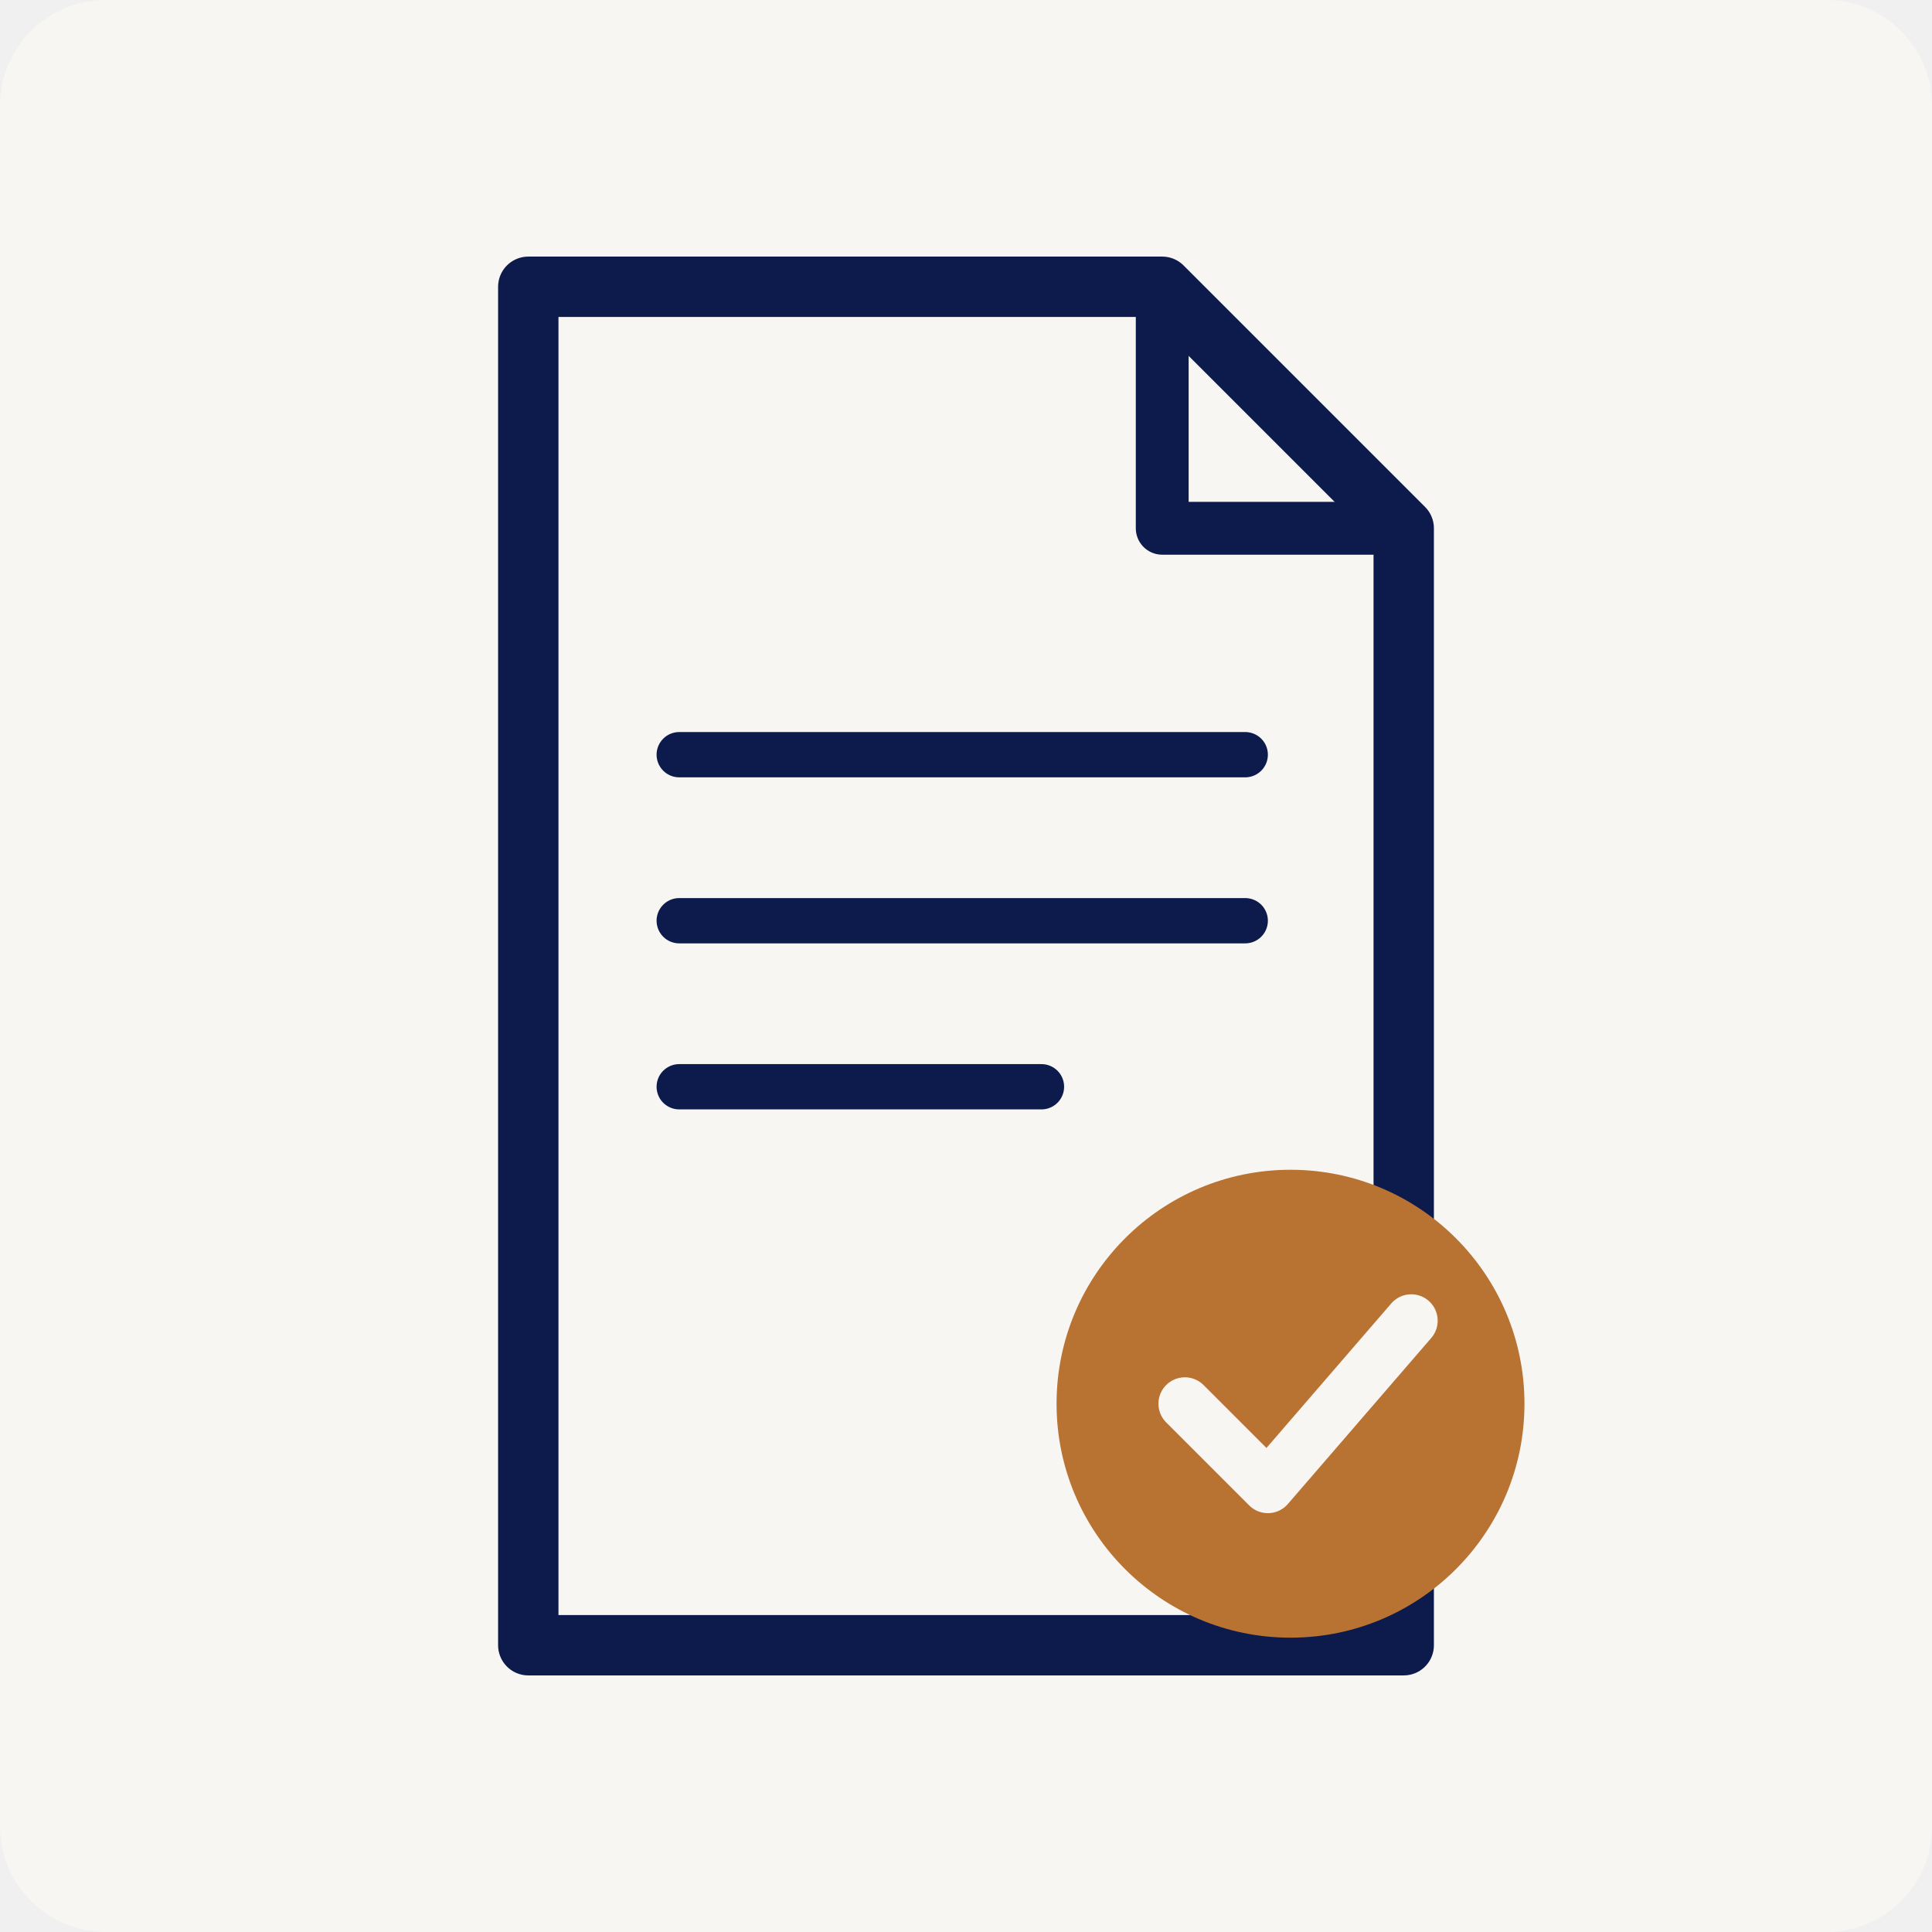
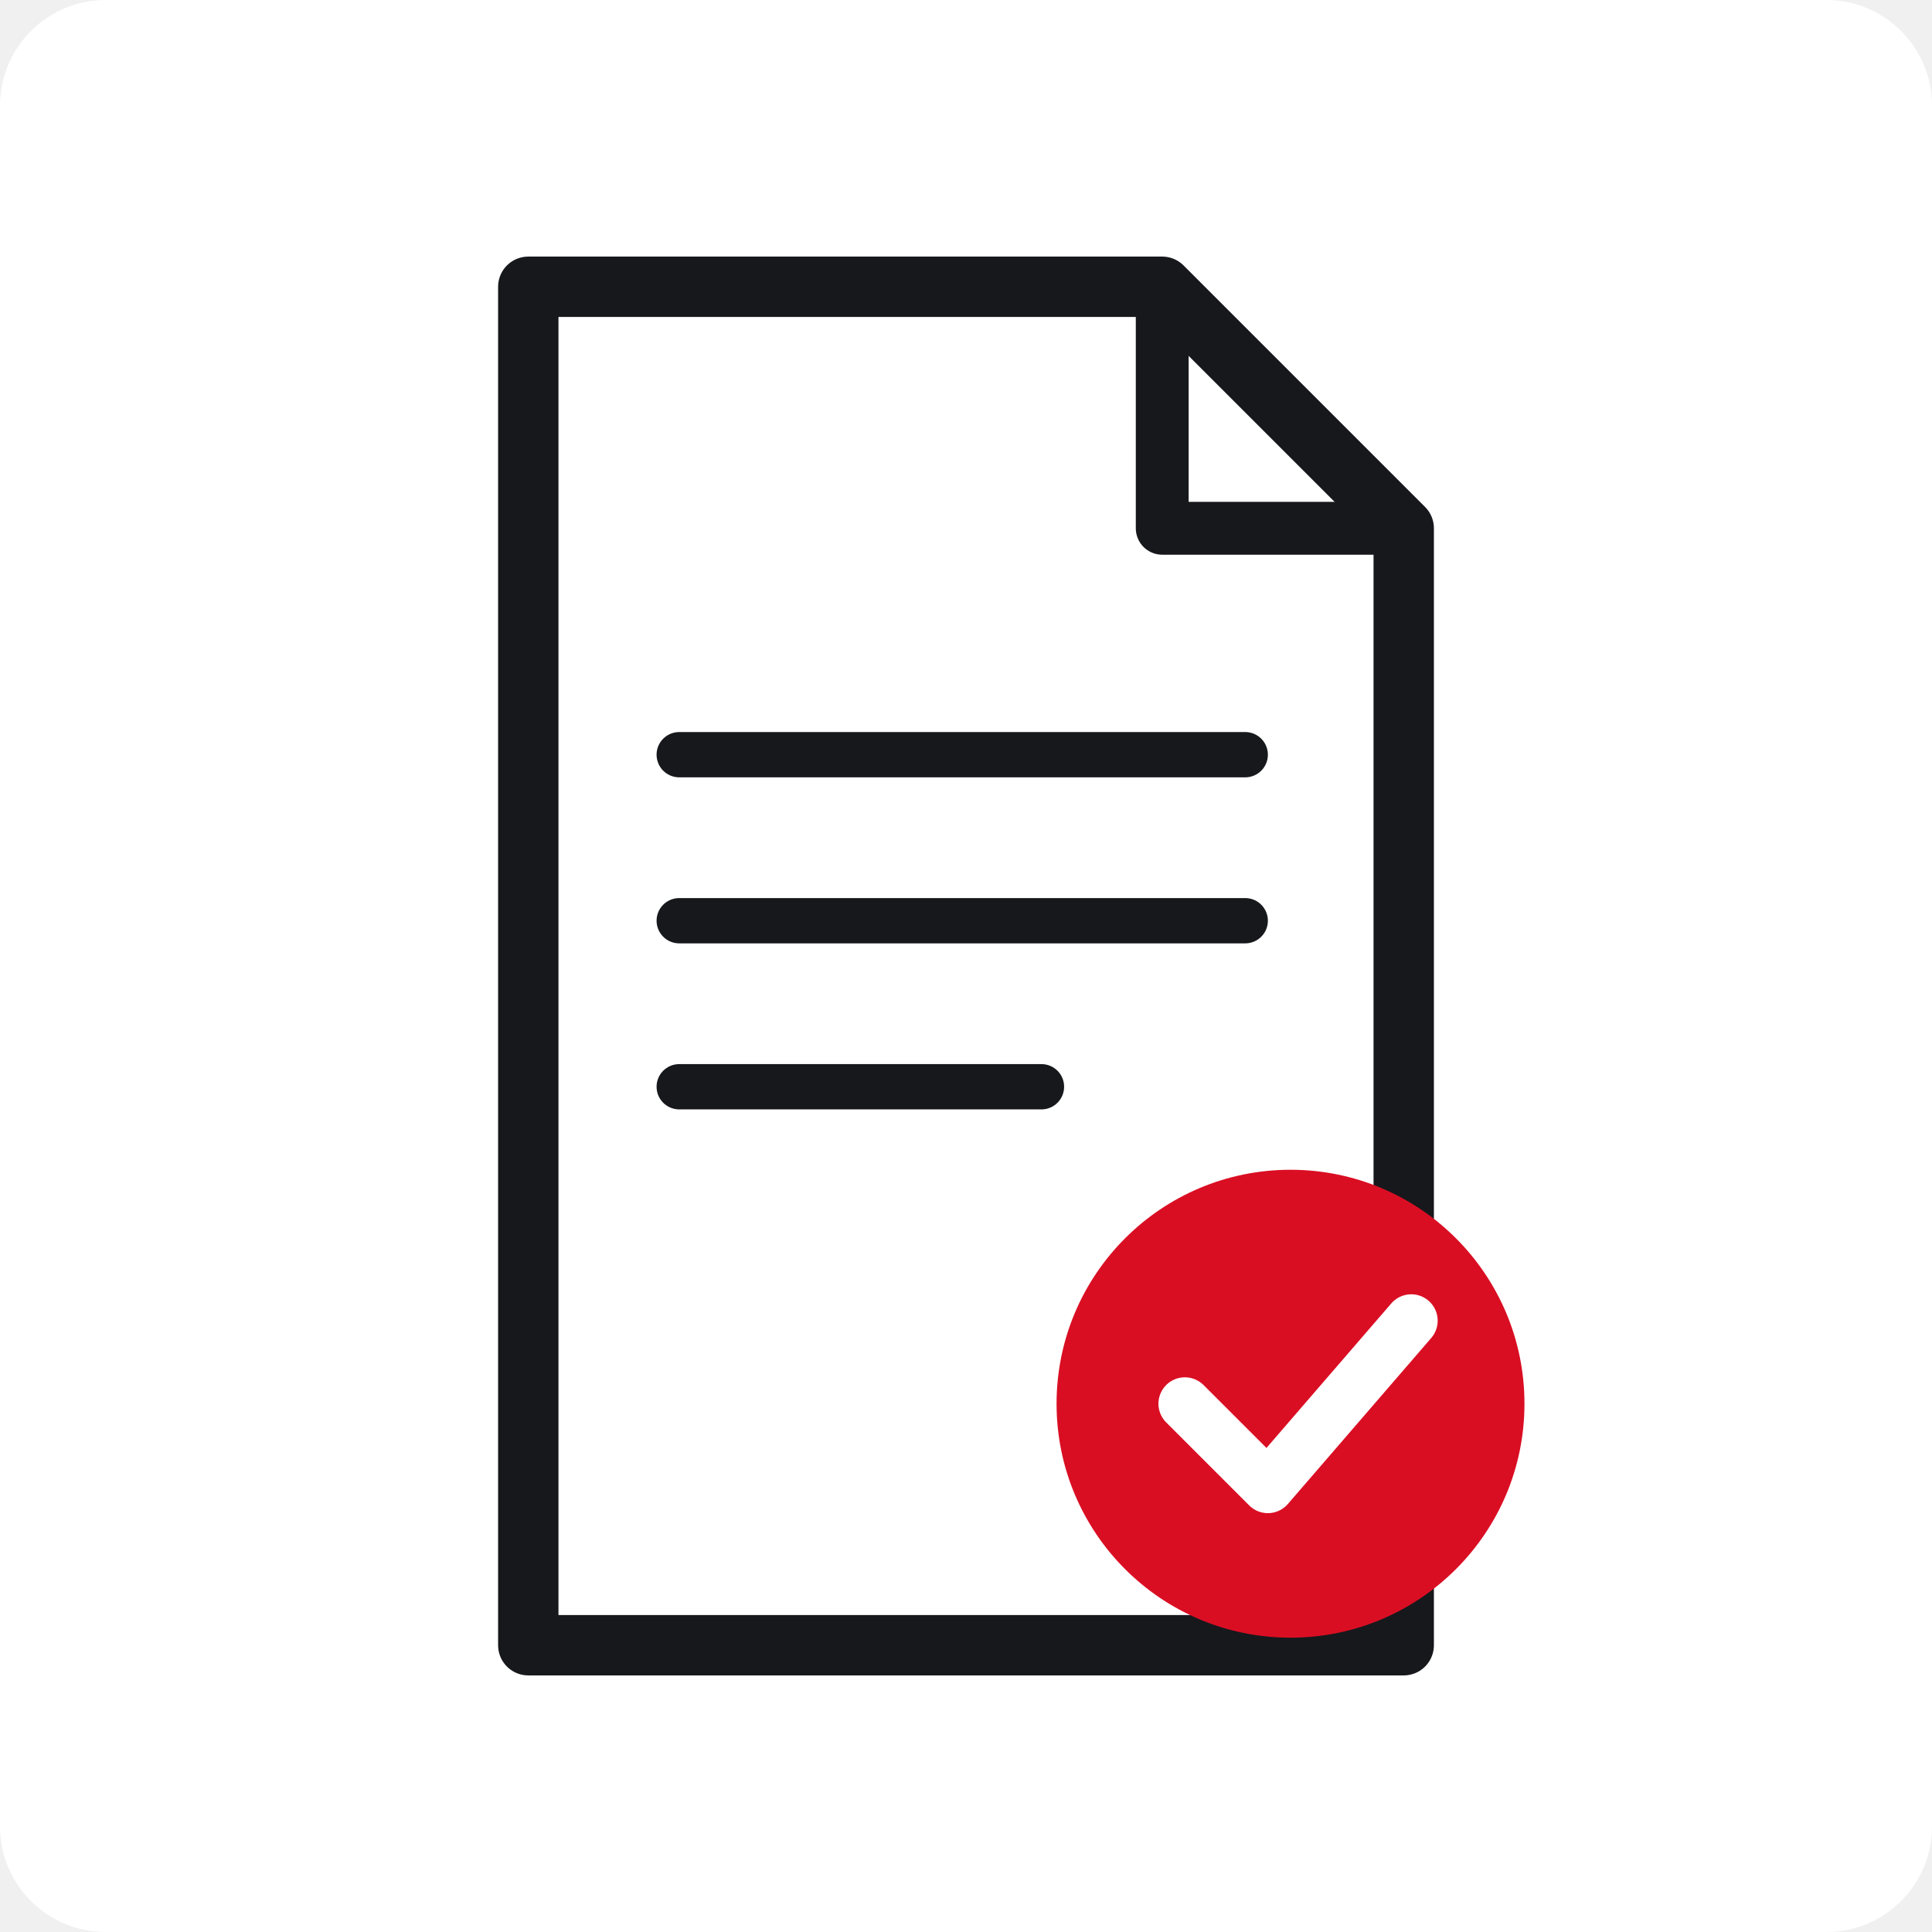
<svg xmlns="http://www.w3.org/2000/svg" viewBox="0 0 512 512" role="img" aria-labelledby="title desc">
-   <rect width="512" height="512" rx="28" fill="#F8F6F3" />
-   <path d="M140 76h168l64 64v296H140V76Z" fill="none" stroke="#0D1B4C" stroke-width="16" stroke-linejoin="round" />
-   <path d="M308 76v64h64" fill="none" stroke="#0D1B4C" stroke-width="14" stroke-linejoin="round" />
-   <path d="M180 200h150M180 244h150M180 288h96" fill="none" stroke="#0D1B4C" stroke-width="12" stroke-linecap="round" />
-   <circle cx="342" cy="372" r="62" fill="#B87333" />
-   <path d="m314 372 22 22 38-44" fill="none" stroke="#F8F6F3" stroke-width="14" stroke-linecap="round" stroke-linejoin="round" />
+   <rect width="512" height="512" rx="28" fill="#FFFFFF" />
+   <path d="M140 76h168l64 64v296H140V76Z" fill="none" stroke="#17181C" stroke-width="16" stroke-linejoin="round" />
+   <path d="M308 76v64h64" fill="none" stroke="#17181C" stroke-width="14" stroke-linejoin="round" />
+   <path d="M180 200h150M180 244h150M180 288h96" fill="none" stroke="#17181C" stroke-width="12" stroke-linecap="round" />
+   <circle cx="342" cy="372" r="62" fill="#DA0E23" />
+   <path d="m314 372 22 22 38-44" fill="none" stroke="#FFFFFF" stroke-width="14" stroke-linecap="round" stroke-linejoin="round" />
</svg>
